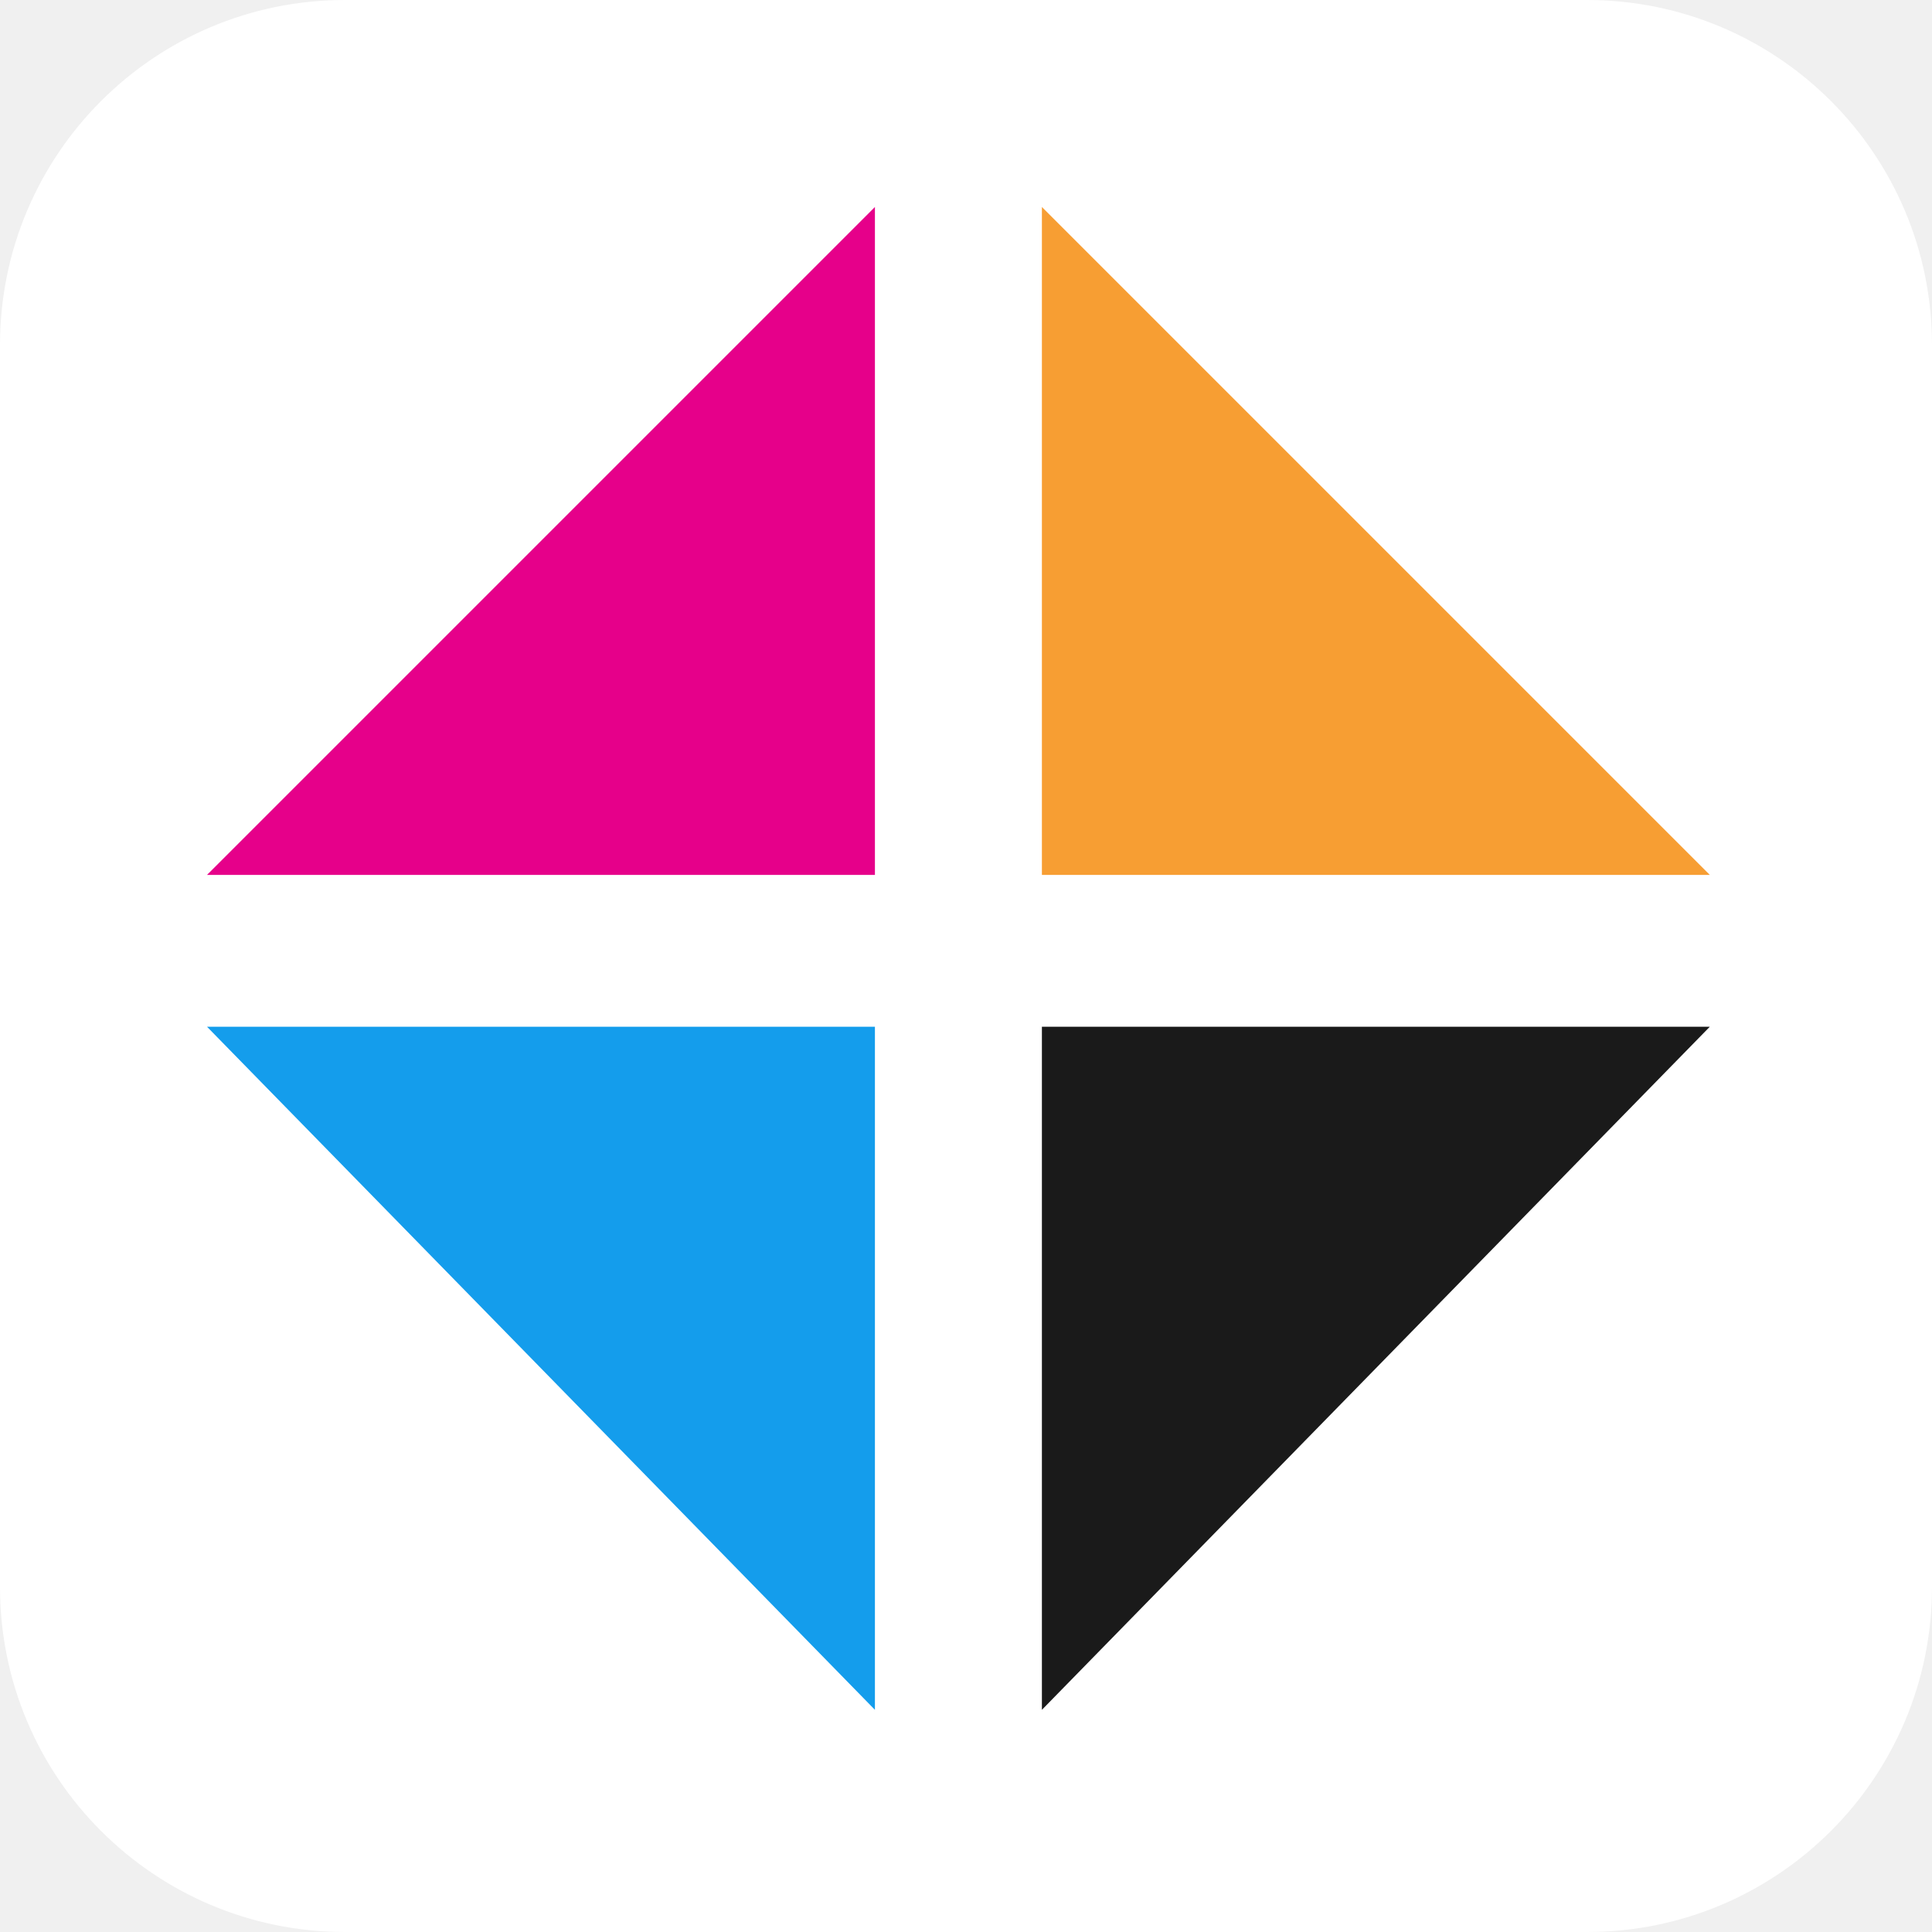
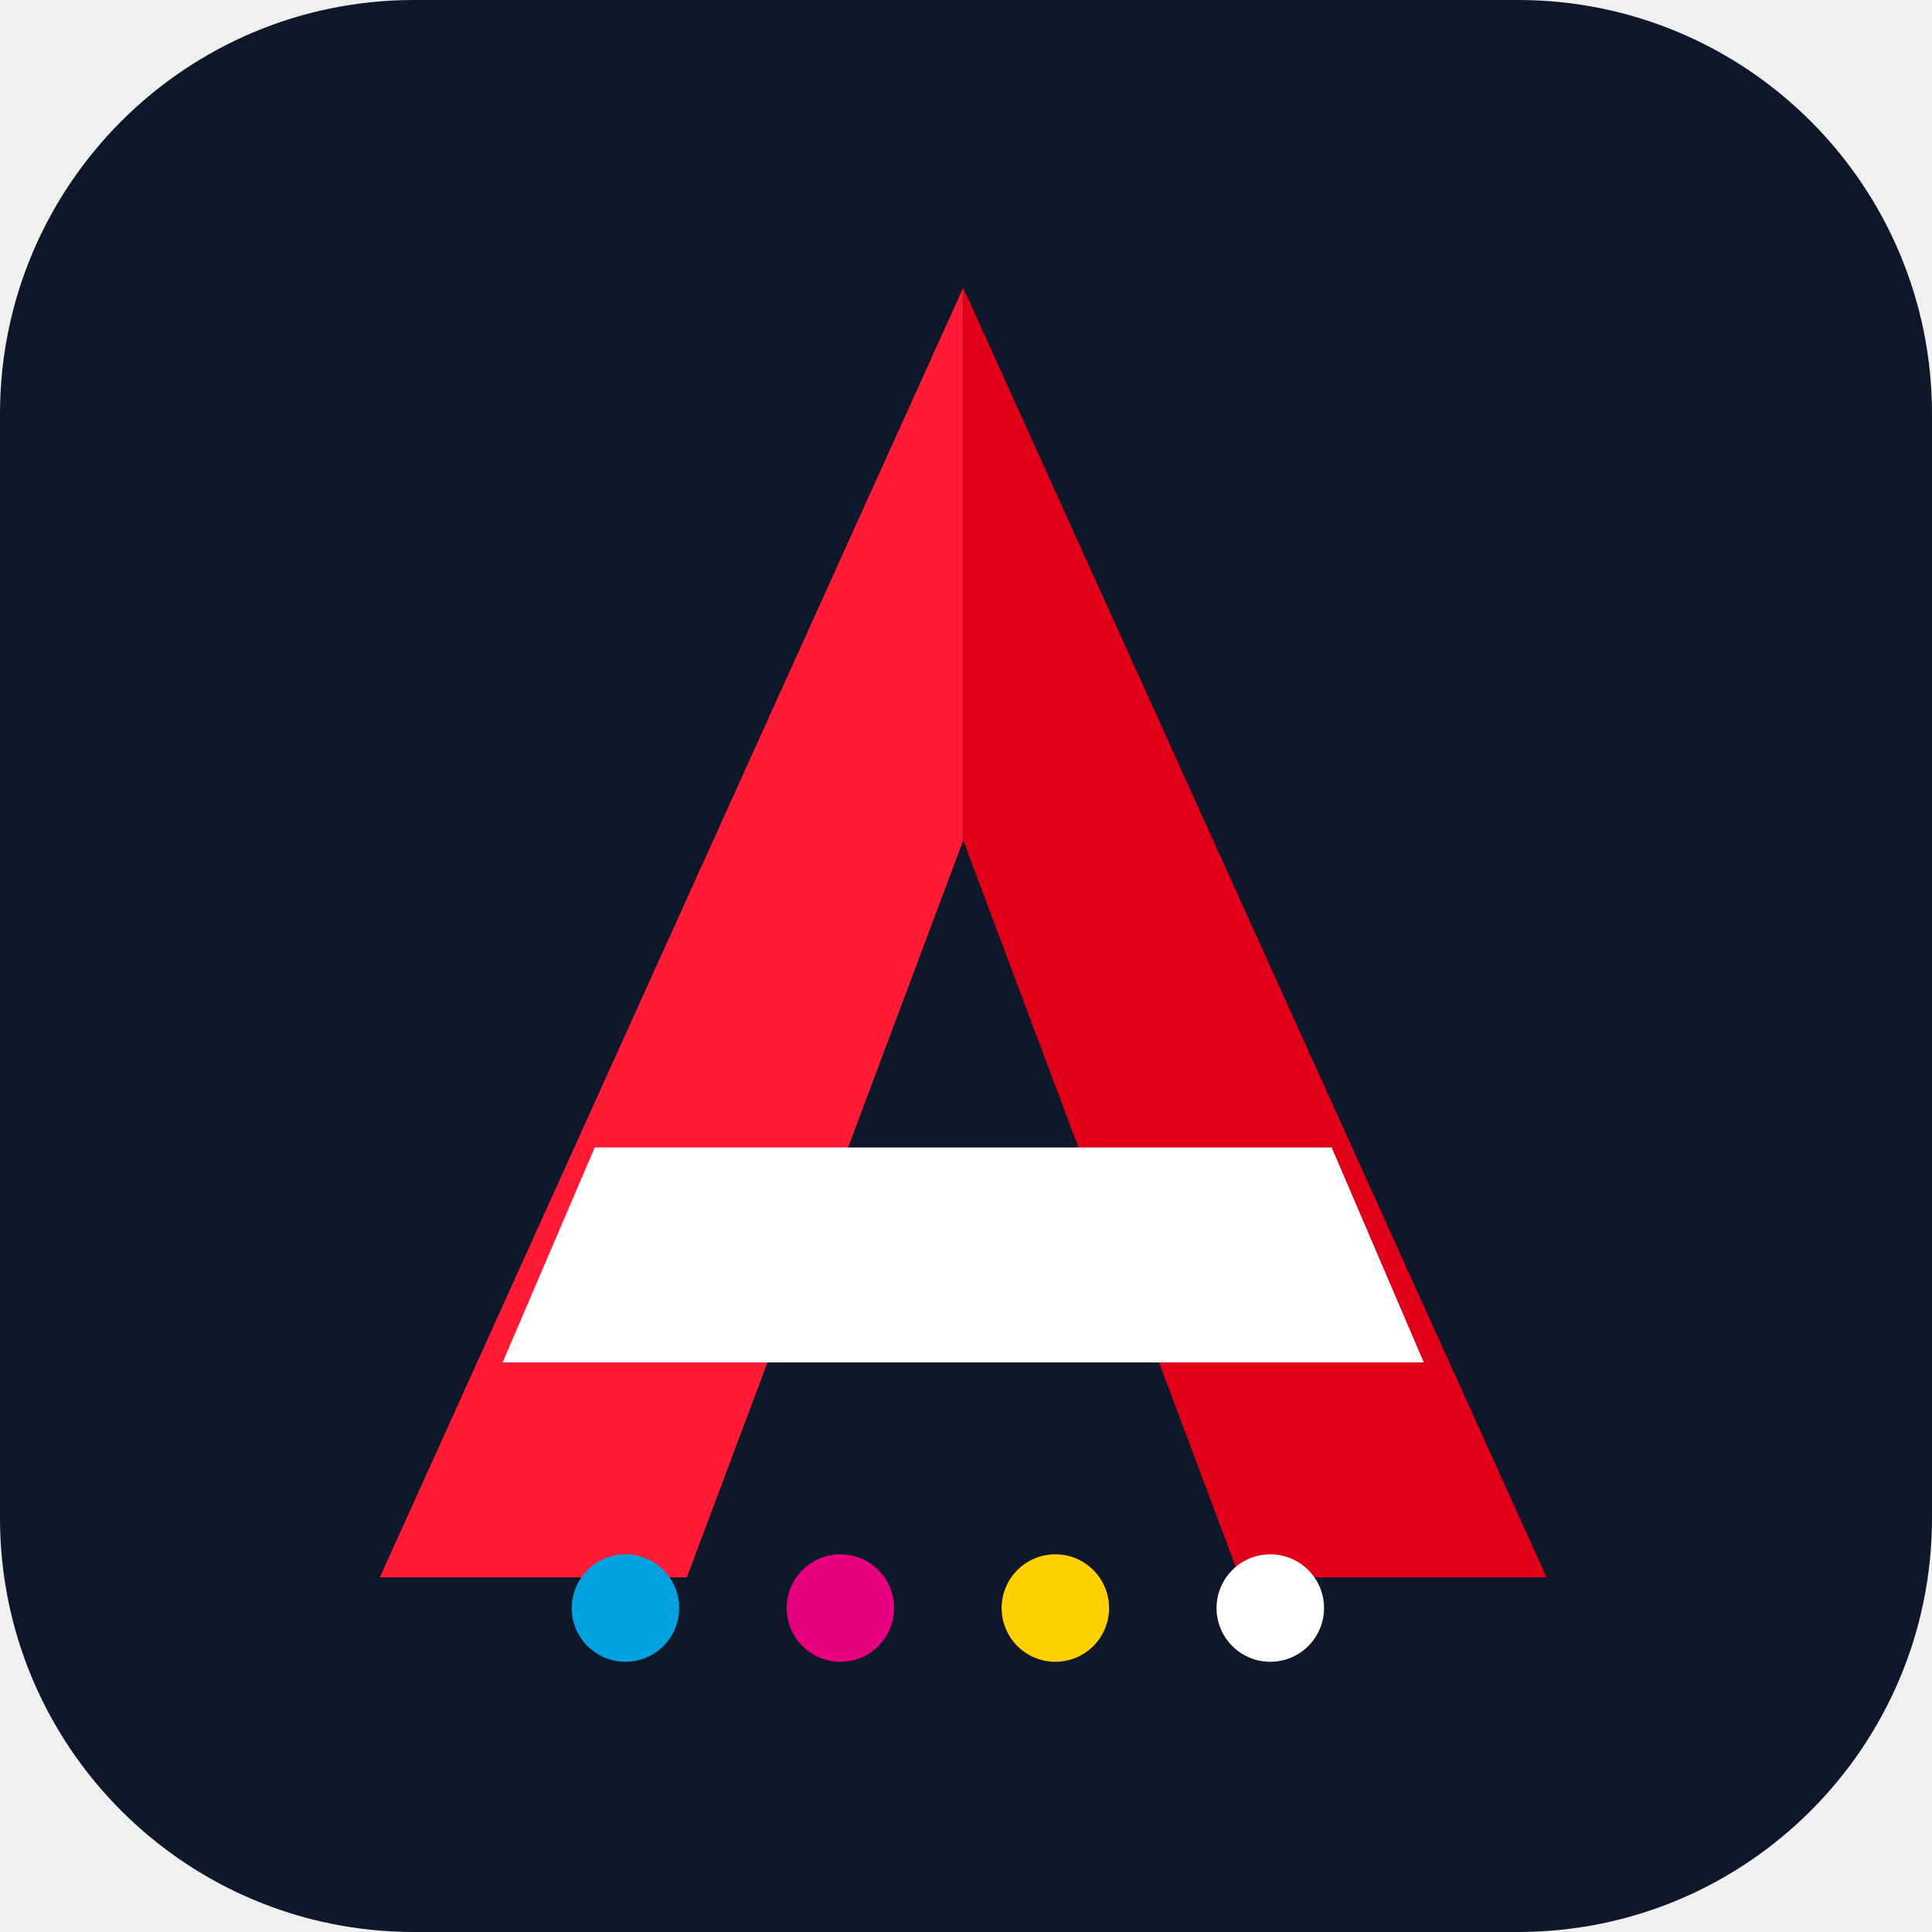
- <svg xmlns="http://www.w3.org/2000/svg" viewBox="0 0 112 112" role="img" aria-label="PrintFast">
-   <rect width="112" height="112" rx="20" fill="#ffffff" />
-   <g transform="translate(12,12) scale(0.88)">
-     <polygon points="44,0 44,44 0,44" fill="#E6008A" />
-     <polygon points="55,0 55,44 99,44" fill="#F79E33" />
-     <polygon points="0,54 44,54 44,99" fill="#149DEC" />
-     <polygon points="55,54 99,54 55,99" fill="#1A1A1A" />
+ <svg xmlns="http://www.w3.org/2000/svg" viewBox="0 0 112 112" role="img" aria-label="Apex Packaging">
+   <rect width="112" height="112" rx="24" fill="#0F172A" />
+   <g transform="translate(6, 6) scale(0.89)">
+     <polygon points="56,12 18,96 38,96 56,48" fill="#FF1A35" />
+     <polygon points="56,12 94,96 74,96 56,48" fill="#E00019" />
+     <polygon points="32,68 80,68 86,82 26,82" fill="#FFFFFF" />
+     <circle cx="34" cy="98" r="3.5" fill="#00A3E0" />
+     <circle cx="48" cy="98" r="3.5" fill="#E6007E" />
+     <circle cx="62" cy="98" r="3.5" fill="#FFD100" />
+     <circle cx="76" cy="98" r="3.5" fill="#FFFFFF" />
  </g>
</svg>
